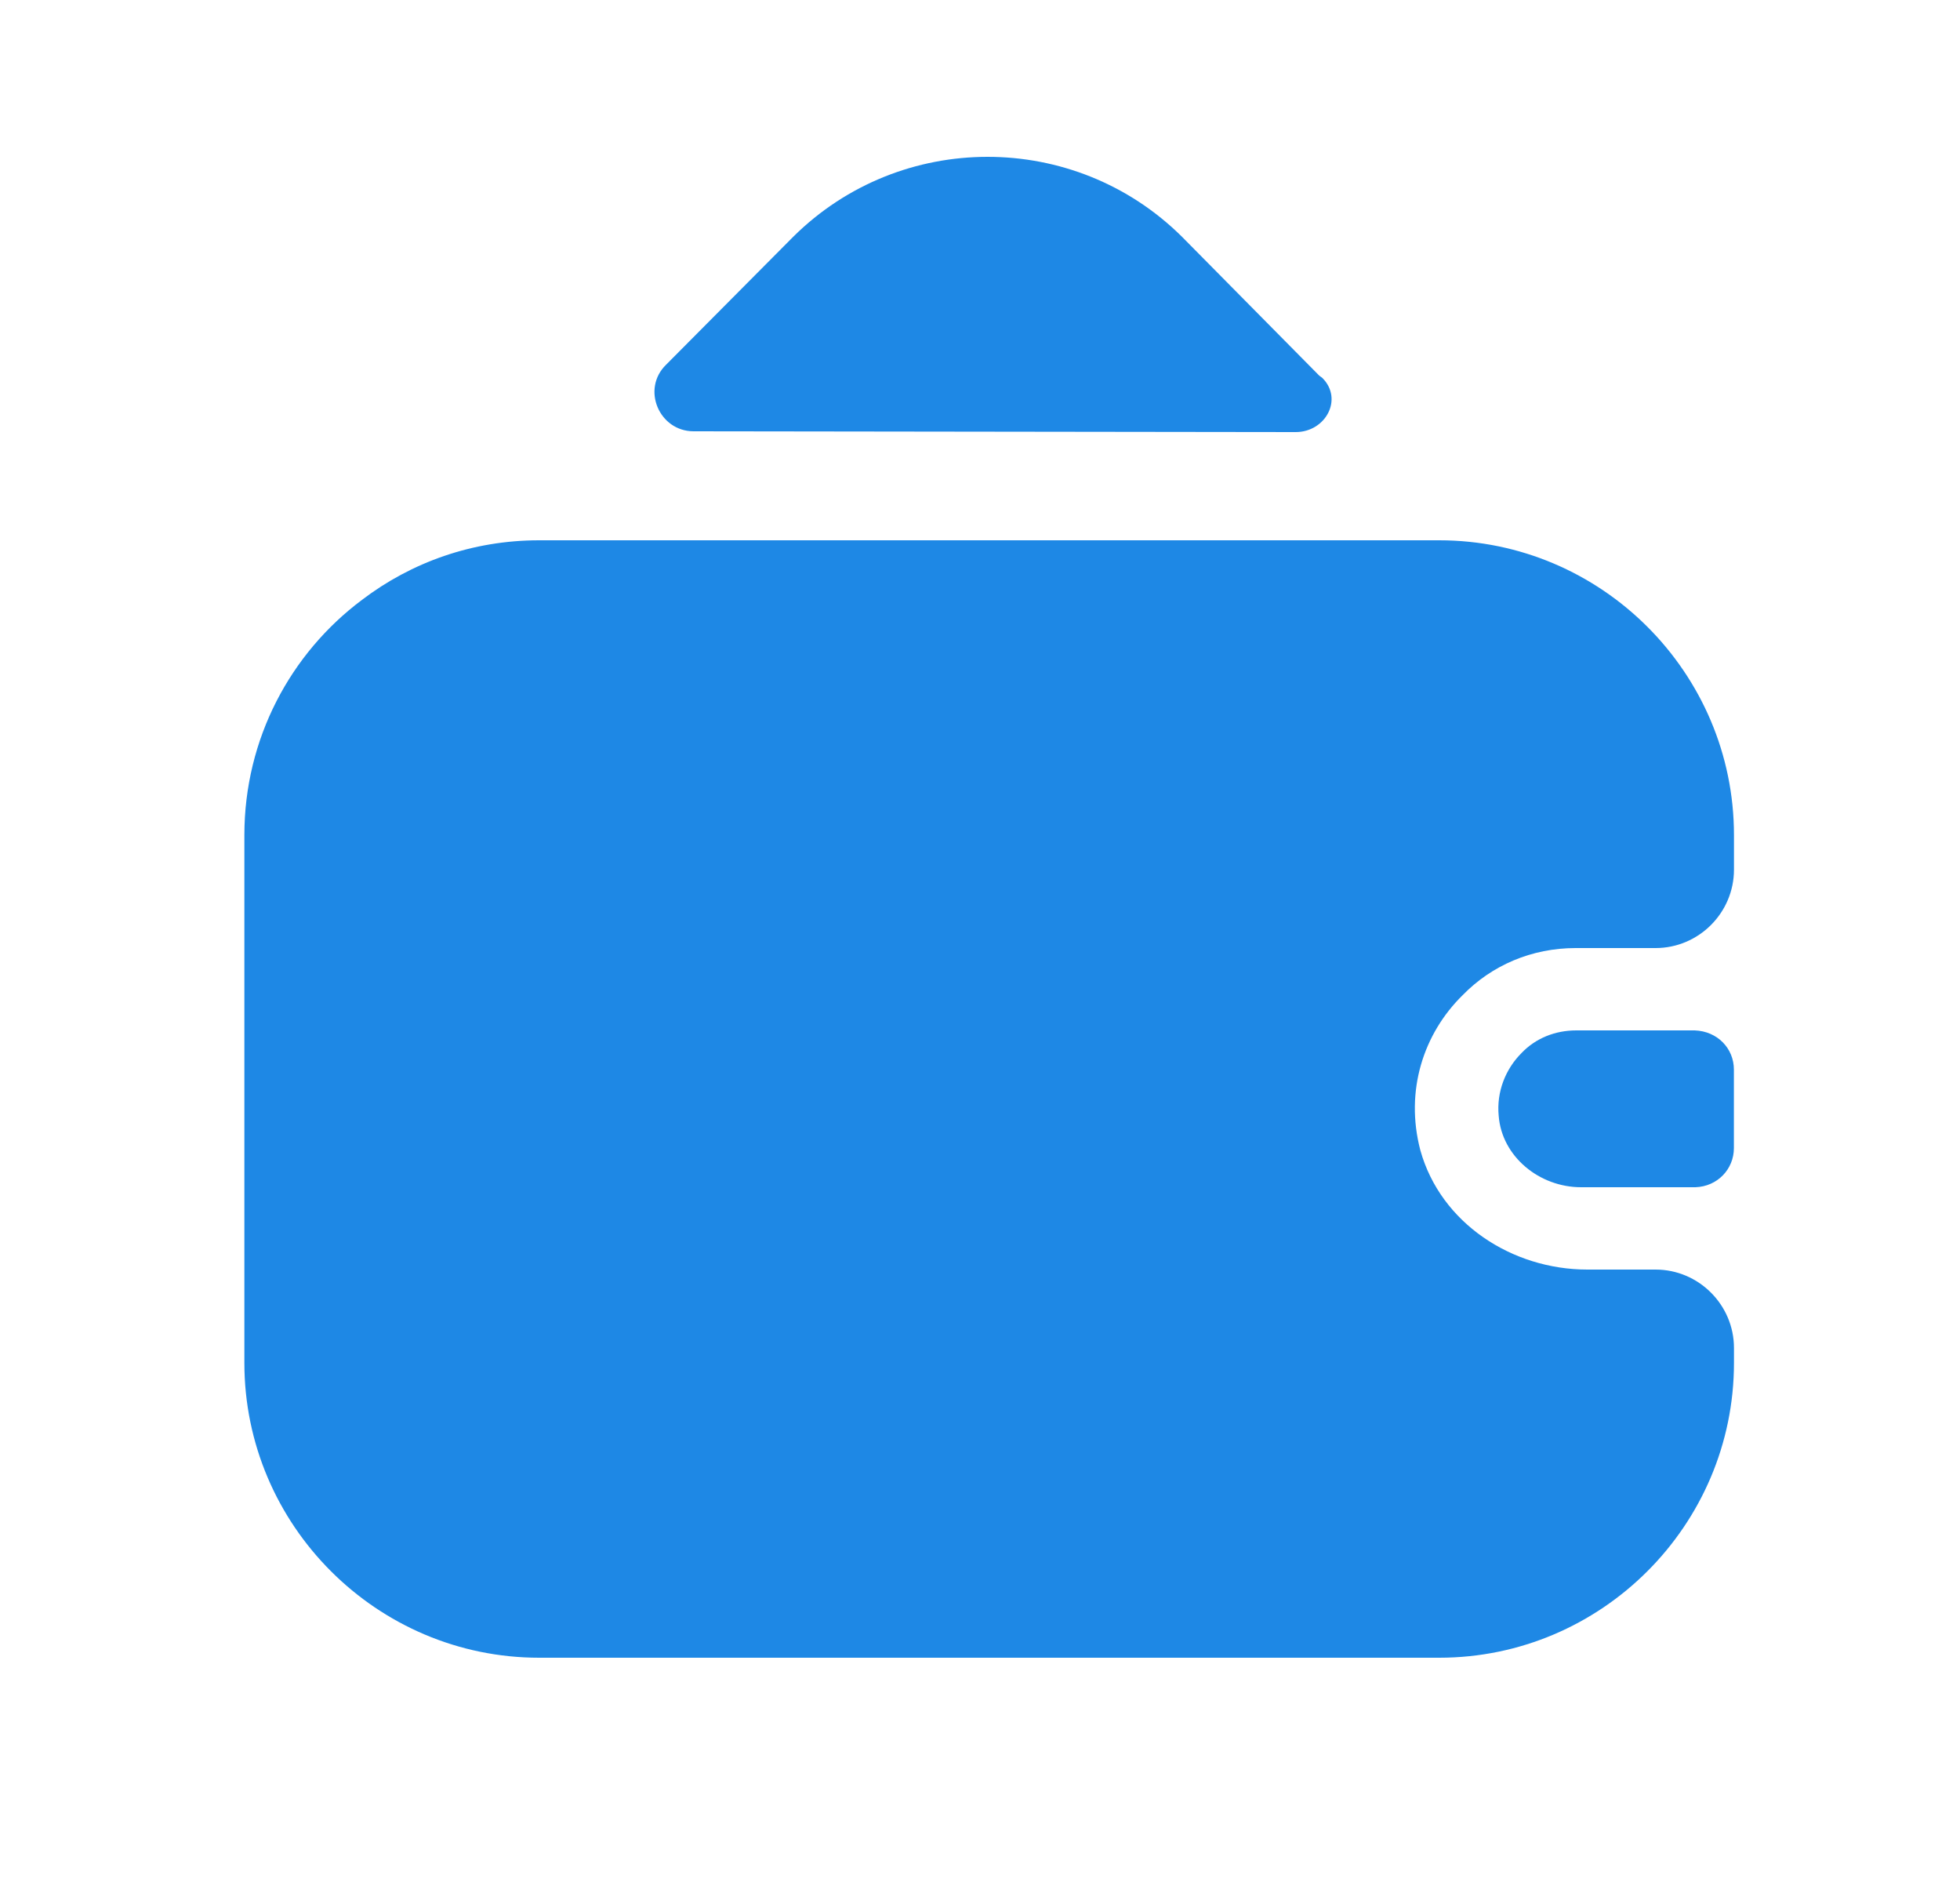
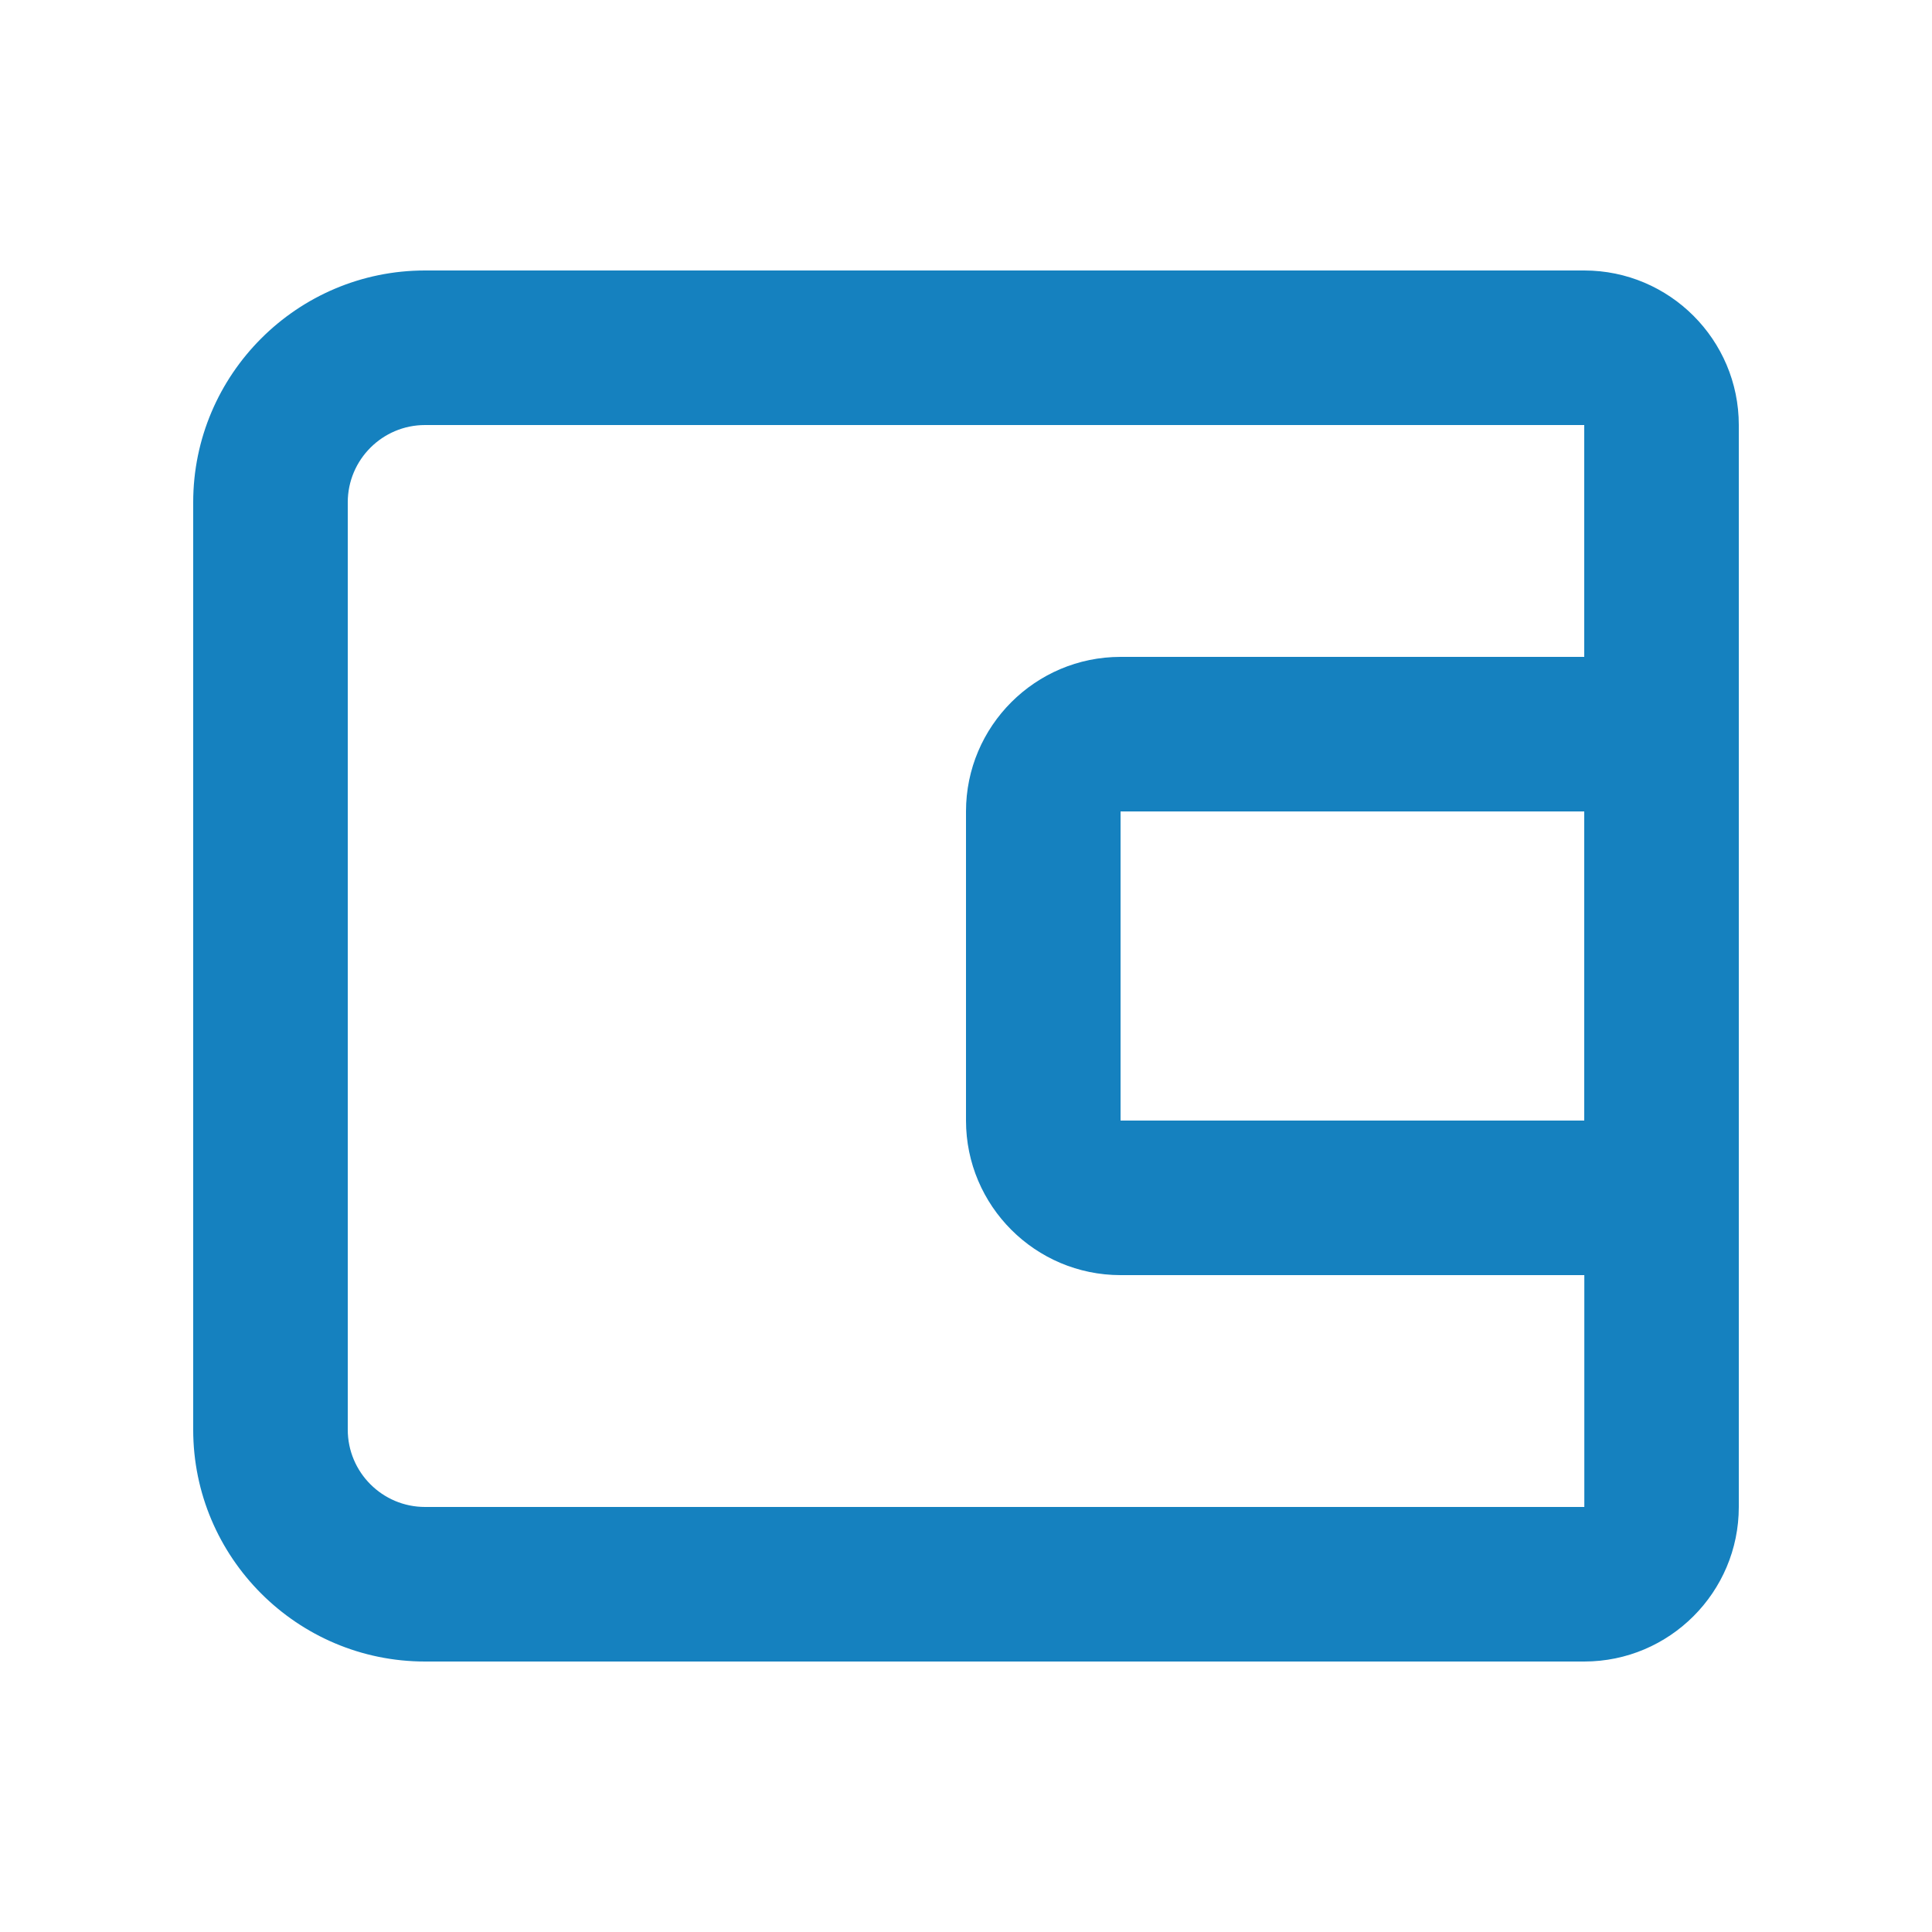
- <svg xmlns="http://www.w3.org/2000/svg" width="25" height="24" viewBox="0 0 25 24" fill="none">
-   <path d="M22.116 13.64V14.64C22.116 14.91 21.906 15.13 21.626 15.14H20.166C19.636 15.14 19.156 14.75 19.116 14.23C19.086 13.92 19.206 13.63 19.406 13.43C19.586 13.24 19.836 13.14 20.106 13.14H21.616C21.906 13.15 22.116 13.37 22.116 13.64Z" fill="#1E88E5" />
-   <path d="M18.657 12.69C18.157 13.18 17.917 13.91 18.117 14.67C18.377 15.6 19.287 16.19 20.247 16.19H21.117C21.667 16.19 22.117 16.64 22.117 17.19V17.38C22.117 19.45 20.427 21.14 18.357 21.14H6.877C4.807 21.14 3.117 19.45 3.117 17.38V10.65C3.117 9.42 3.707 8.33 4.617 7.65C5.247 7.17 6.027 6.89 6.877 6.89H18.357C20.427 6.89 22.117 8.58 22.117 10.65V11.09C22.117 11.64 21.667 12.09 21.117 12.09H20.097C19.537 12.09 19.027 12.31 18.657 12.69Z" fill="#1E88E5" />
-   <path d="M16.867 4.82C17.137 5.09 16.907 5.51 16.527 5.51L8.847 5.5C8.407 5.5 8.177 4.96 8.497 4.65L10.117 3.02C11.487 1.66 13.707 1.66 15.077 3.02L16.827 4.79C16.837 4.8 16.857 4.81 16.867 4.82Z" fill="#1E88E5" />
+ <svg xmlns="http://www.w3.org/2000/svg" width="25" height="25" viewBox="0 0 25 25" fill="none">
+   <path d="M20.5 3.5H5.5C3.846 3.5 2.5 4.846 2.5 6.5V18.5C2.5 20.154 3.846 21.5 5.5 21.5H20.5C21.603 21.5 22.5 20.603 22.5 19.5V5.5C22.5 4.397 21.603 3.5 20.5 3.5ZM5.5 19.5C4.948 19.5 4.5 19.051 4.5 18.5V6.5C4.5 5.949 4.948 5.5 5.5 5.5H20.5V8.5H14.5C13.397 8.5 12.5 9.397 12.5 10.5V14.5C12.5 15.603 13.397 16.5 14.5 16.5H20.501V19.5H5.5ZM20.5 10.5V14.5H14.5V10.5H20.5Z" fill="#1581BF" />
</svg>
